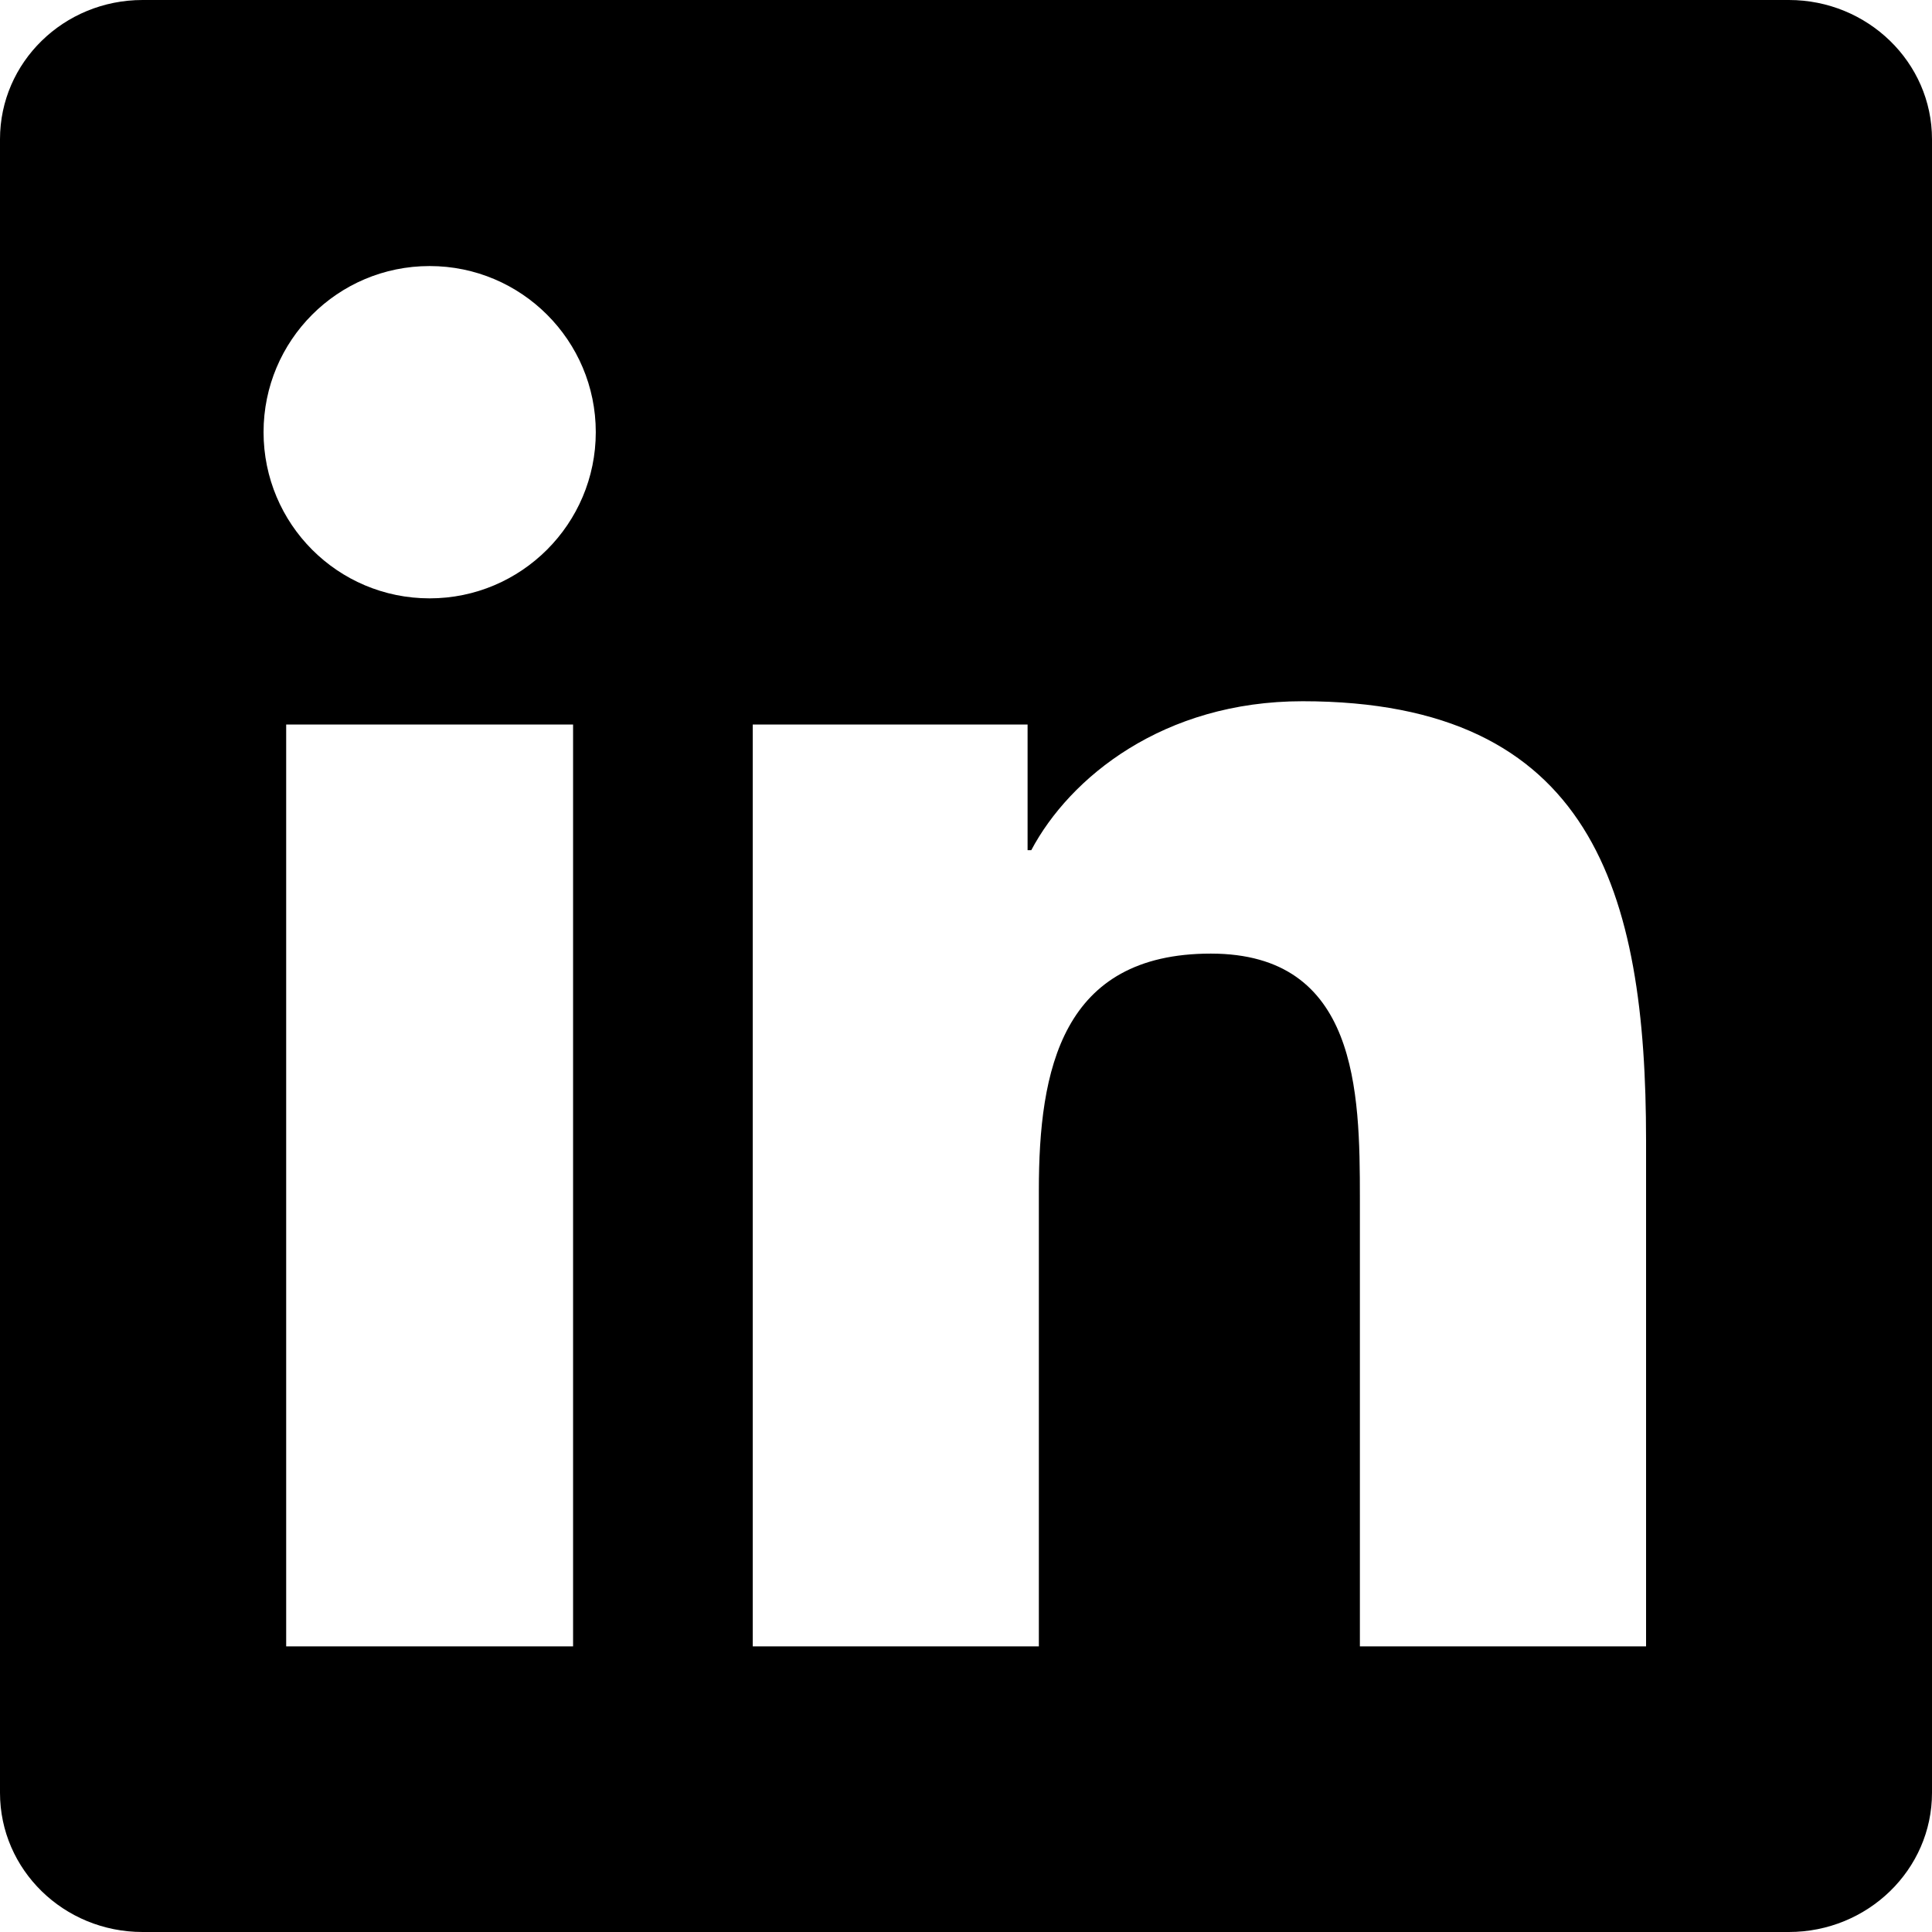
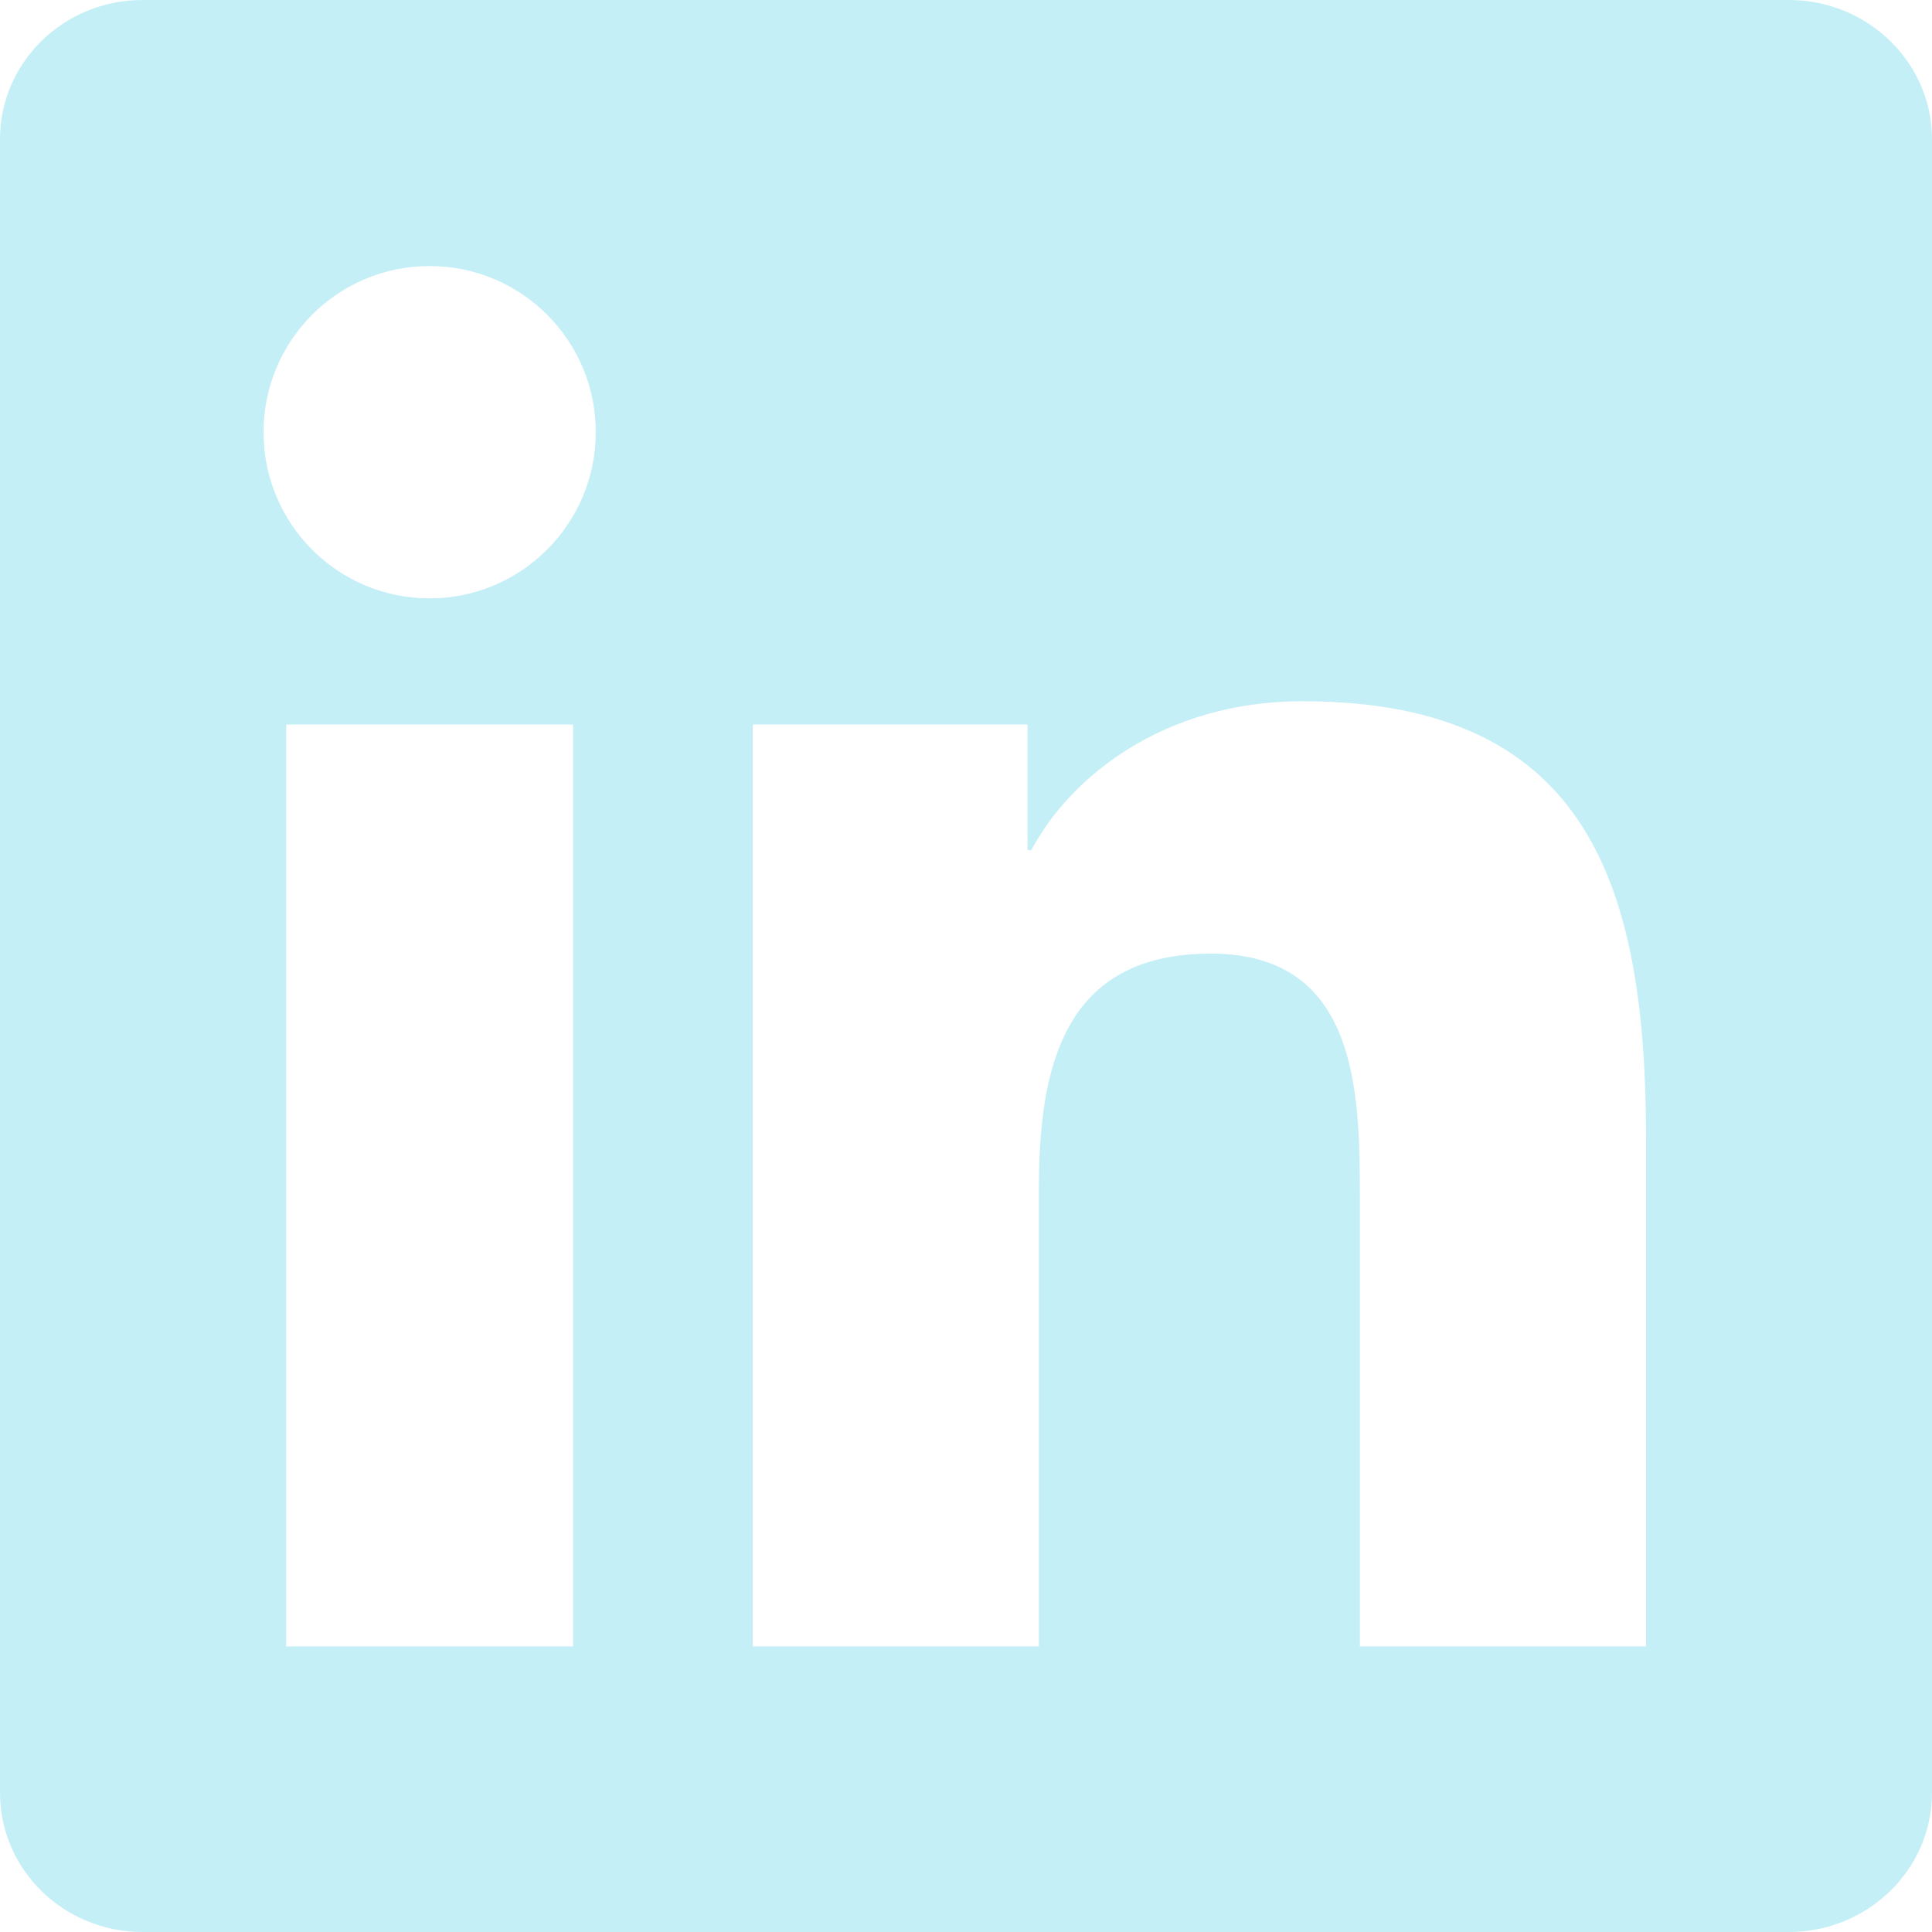
- <svg xmlns="http://www.w3.org/2000/svg" role="img" viewBox="0 0 24 24">
+ <svg xmlns="http://www.w3.org/2000/svg" fill="#C5EFF7" role="img" viewBox="0 0 24 24">
  <path d="M20.447 20.452h-3.554v-5.569c0-1.328-.027-3.037-1.852-3.037-1.853 0-2.136 1.445-2.136 2.939v5.667H9.351V9h3.414v1.561h.046c.477-.9 1.637-1.85 3.37-1.85 3.601 0 4.267 2.37 4.267 5.455v6.286zM5.337 7.433c-1.144 0-2.063-.926-2.063-2.065 0-1.138.92-2.063 2.063-2.063 1.14 0 2.064.925 2.064 2.063 0 1.139-.925 2.065-2.064 2.065zm1.782 13.019H3.555V9h3.564v11.452zM22.225 0H1.771C.792 0 0 .774 0 1.729v20.542C0 23.227.792 24 1.771 24h20.451C23.2 24 24 23.227 24 22.271V1.729C24 .774 23.2 0 22.222 0h.003z" />
</svg>
